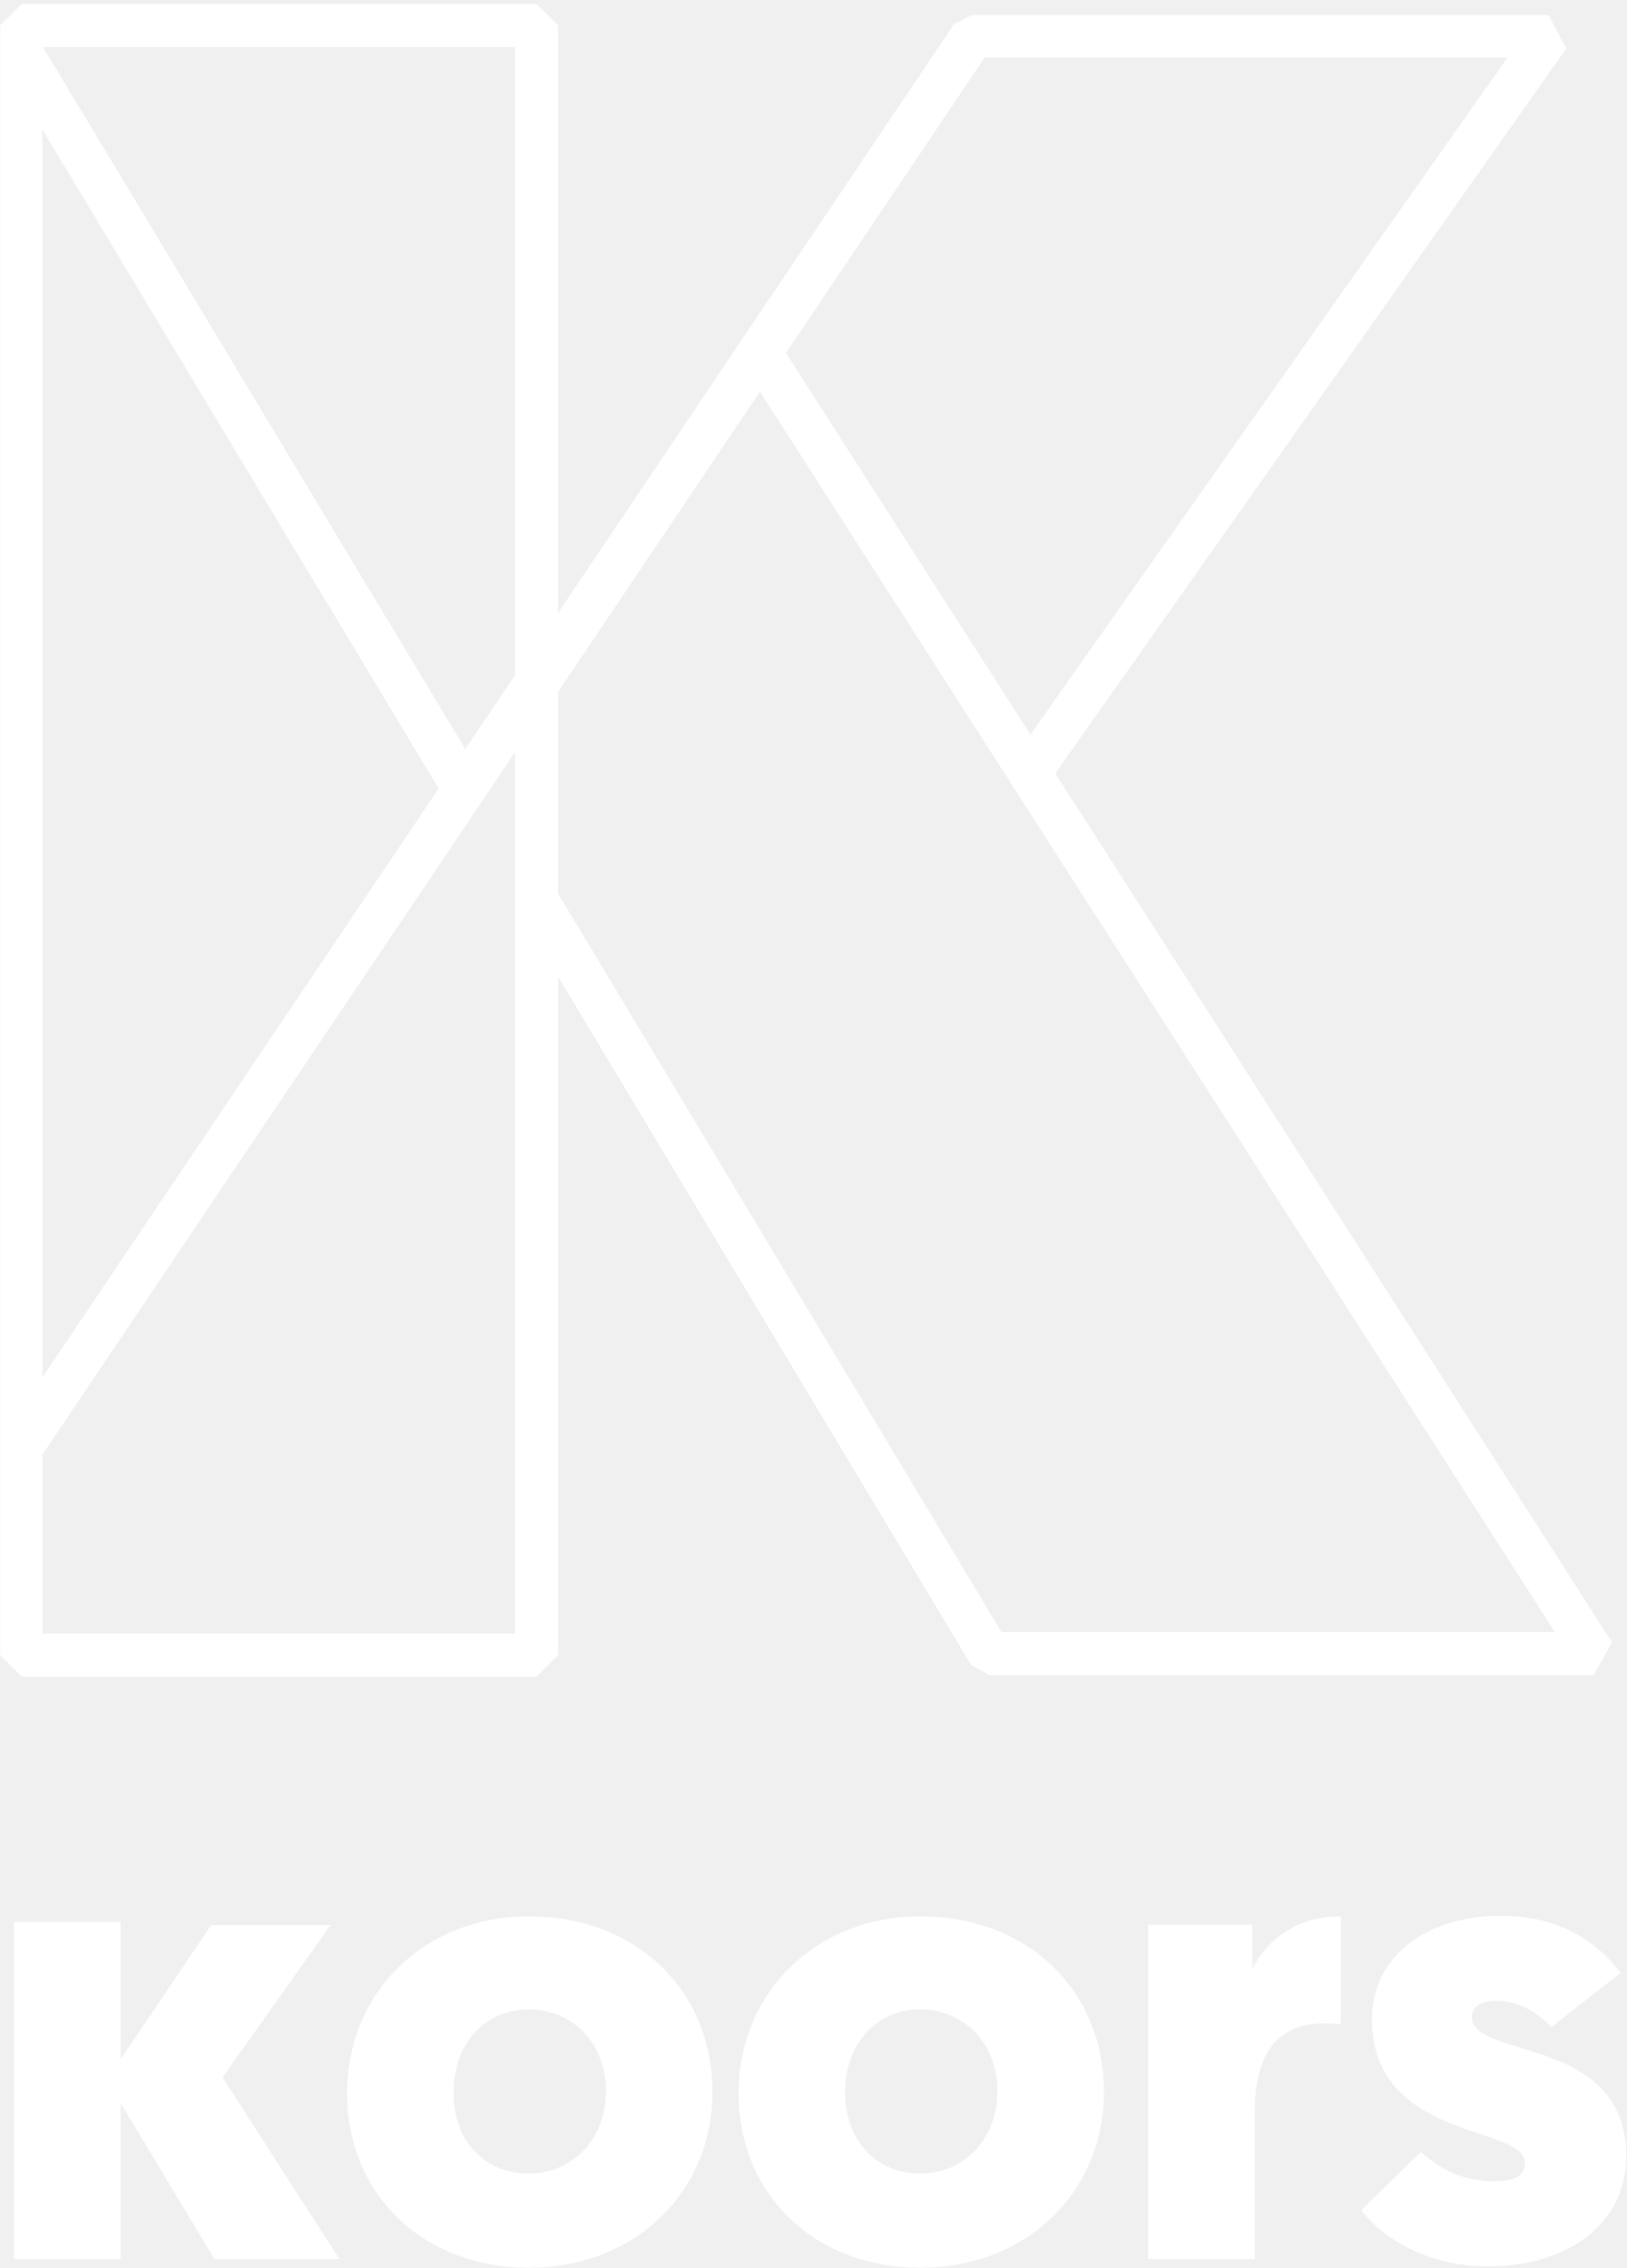
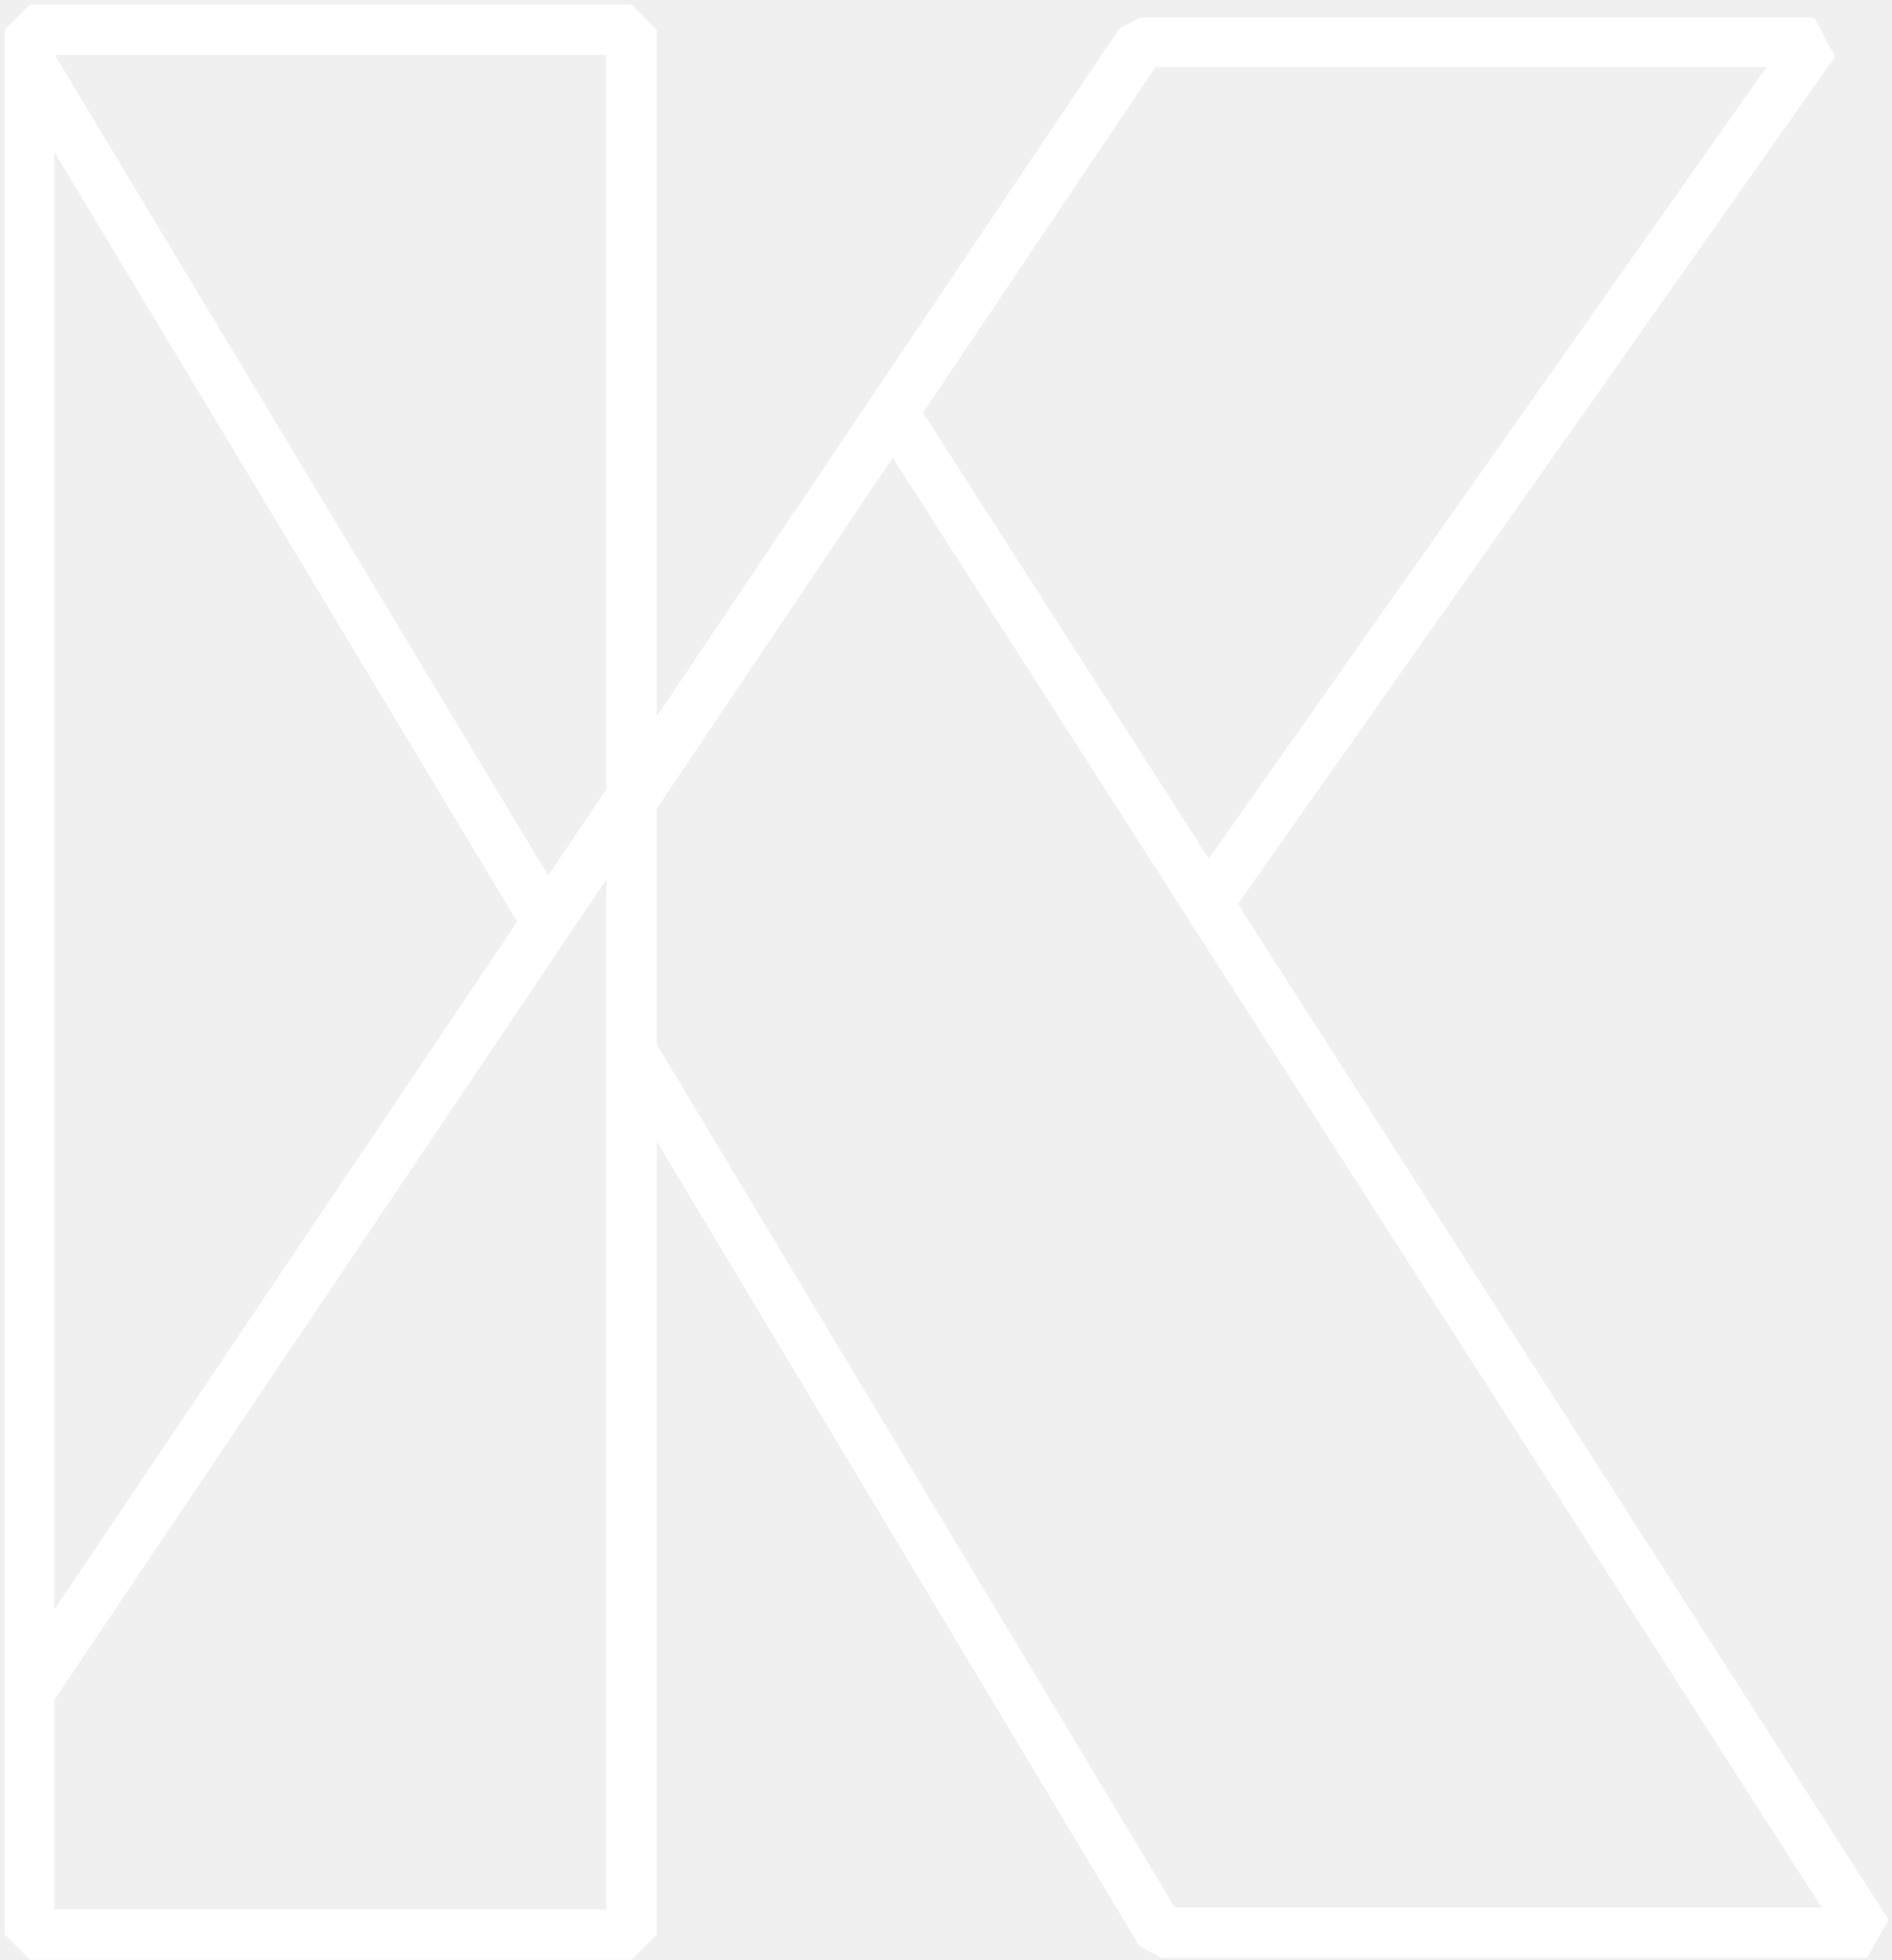
- <svg xmlns="http://www.w3.org/2000/svg" width="388" height="541" viewBox="0 0 388 541" fill="none">
-   <path d="M53.063 495.53L80.92 538.85H51.1L28.765 501.666V538.85H3.363V458.469H28.765V491.235L50.363 459.205H78.833L53.063 495.53Z" fill="white" />
-   <path d="M126.092 457.117C151.74 457.117 169.902 474.789 169.902 498.965C169.902 523.018 151.371 540.935 126.092 540.935C100.69 540.935 82.773 523.263 82.773 499.333C82.773 475.034 101.426 457.117 126.092 457.117ZM126.092 518.477C136.523 518.477 144.499 510.255 144.499 498.842C144.499 487.183 136.4 479.329 126.092 479.329C115.661 479.329 108.176 487.429 108.176 499.087C108.053 510.746 115.661 518.477 126.092 518.477Z" fill="white" />
-   <path d="M219.451 457.117C245.099 457.117 263.261 474.789 263.261 498.965C263.261 523.018 244.731 540.935 219.451 540.935C194.049 540.935 176.133 523.263 176.133 499.333C176.133 475.034 194.908 457.117 219.451 457.117ZM219.451 518.477C229.882 518.477 237.859 510.255 237.859 498.842C237.859 487.183 229.76 479.329 219.451 479.329C209.021 479.329 201.535 487.429 201.535 499.087C201.535 510.746 209.143 518.477 219.451 518.477Z" fill="white" />
-   <path d="M319.739 482.888C318.635 482.766 317.408 482.643 315.69 482.643C303.418 482.643 299.246 491.601 299.246 503.628V538.848H273.844V459.081H298.632V469.757C302.437 462.026 309.922 457.117 319.739 457.117V482.888Z" fill="white" />
-   <path d="M324.621 527.188L338.856 513.32C343.151 517.125 348.428 520.315 356.527 520.315C361.436 520.315 363.645 518.843 363.645 515.898C363.645 506.816 327.198 510.743 327.198 481.659C327.198 466.319 340.574 456.992 357.877 456.992C373.094 456.992 381.684 464.233 386.47 470.614L370.026 483.5C367.572 481.045 363.031 477.241 356.773 477.241C353.091 477.241 351.005 478.714 351.005 481.168C351.005 491.231 387.82 485.463 387.82 514.302C387.82 530.624 373.585 540.564 355.3 540.564C340.206 540.81 329.407 533.569 324.621 527.188Z" fill="white" />
-   <path d="M249.16 188.035L240.833 182.188L359.538 13.693H234.455L131.518 166.596L123.191 160.927L227.545 5.72L231.797 3.594H369.282L373.534 11.567L249.16 188.035Z" fill="white" />
-   <path d="M380.02 399.58H235.98L231.551 397.1L123.477 216.911L132.158 211.596L238.815 389.304H370.807L181.234 93.419L132.158 166.416L123.654 160.746L228.008 5.539L236.512 11.209L187.435 84.206L384.45 391.784L380.02 399.58Z" fill="white" />
-   <path d="M9.508 9.99L0.701 15.285L106.787 191.724L115.594 186.428L9.508 9.99Z" fill="white" />
-   <path d="M127.955 399.94H5.175L0.037 394.801V6.076L5.175 0.938H127.955L133.093 6.076V394.801L127.955 399.94ZM10.136 389.663H122.817V11.214H10.136V389.663Z" fill="white" />
-   <path d="M123.177 160.496L0.842 342.34L9.368 348.076L131.703 166.233L123.177 160.496Z" fill="white" />
+ <svg xmlns="http://www.w3.org/2000/svg" width="386" height="400" viewBox="0 0 386 400" fill="none">
+   <path d="M250.092 188.035L241.765 182.188L360.469 13.693H235.386L132.45 166.596L124.123 160.927L228.477 5.72L232.729 3.594H370.214L374.466 11.567L250.092 188.035Z" fill="white" />
+   <path d="M380.952 399.58H236.912L232.483 397.1L124.408 216.911L133.09 211.596L239.747 389.304H371.739L182.166 93.419L133.09 166.416L124.585 160.746L228.939 5.539L237.443 11.209L188.367 84.206L385.381 391.784L380.952 399.58Z" fill="white" />
+   <path d="M10.439 9.99L1.633 15.285L107.719 191.724L116.526 186.428L10.439 9.99Z" fill="white" />
+   <path d="M128.886 399.94H6.107L0.969 394.801V6.076L6.107 0.938H128.886L134.024 6.076V394.801L128.886 399.94ZM11.068 389.663H123.748V11.214H11.068V389.663Z" fill="white" />
+   <path d="M124.109 160.496L1.773 342.34L10.299 348.076L132.635 166.233L124.109 160.496Z" fill="white" />
</svg>
